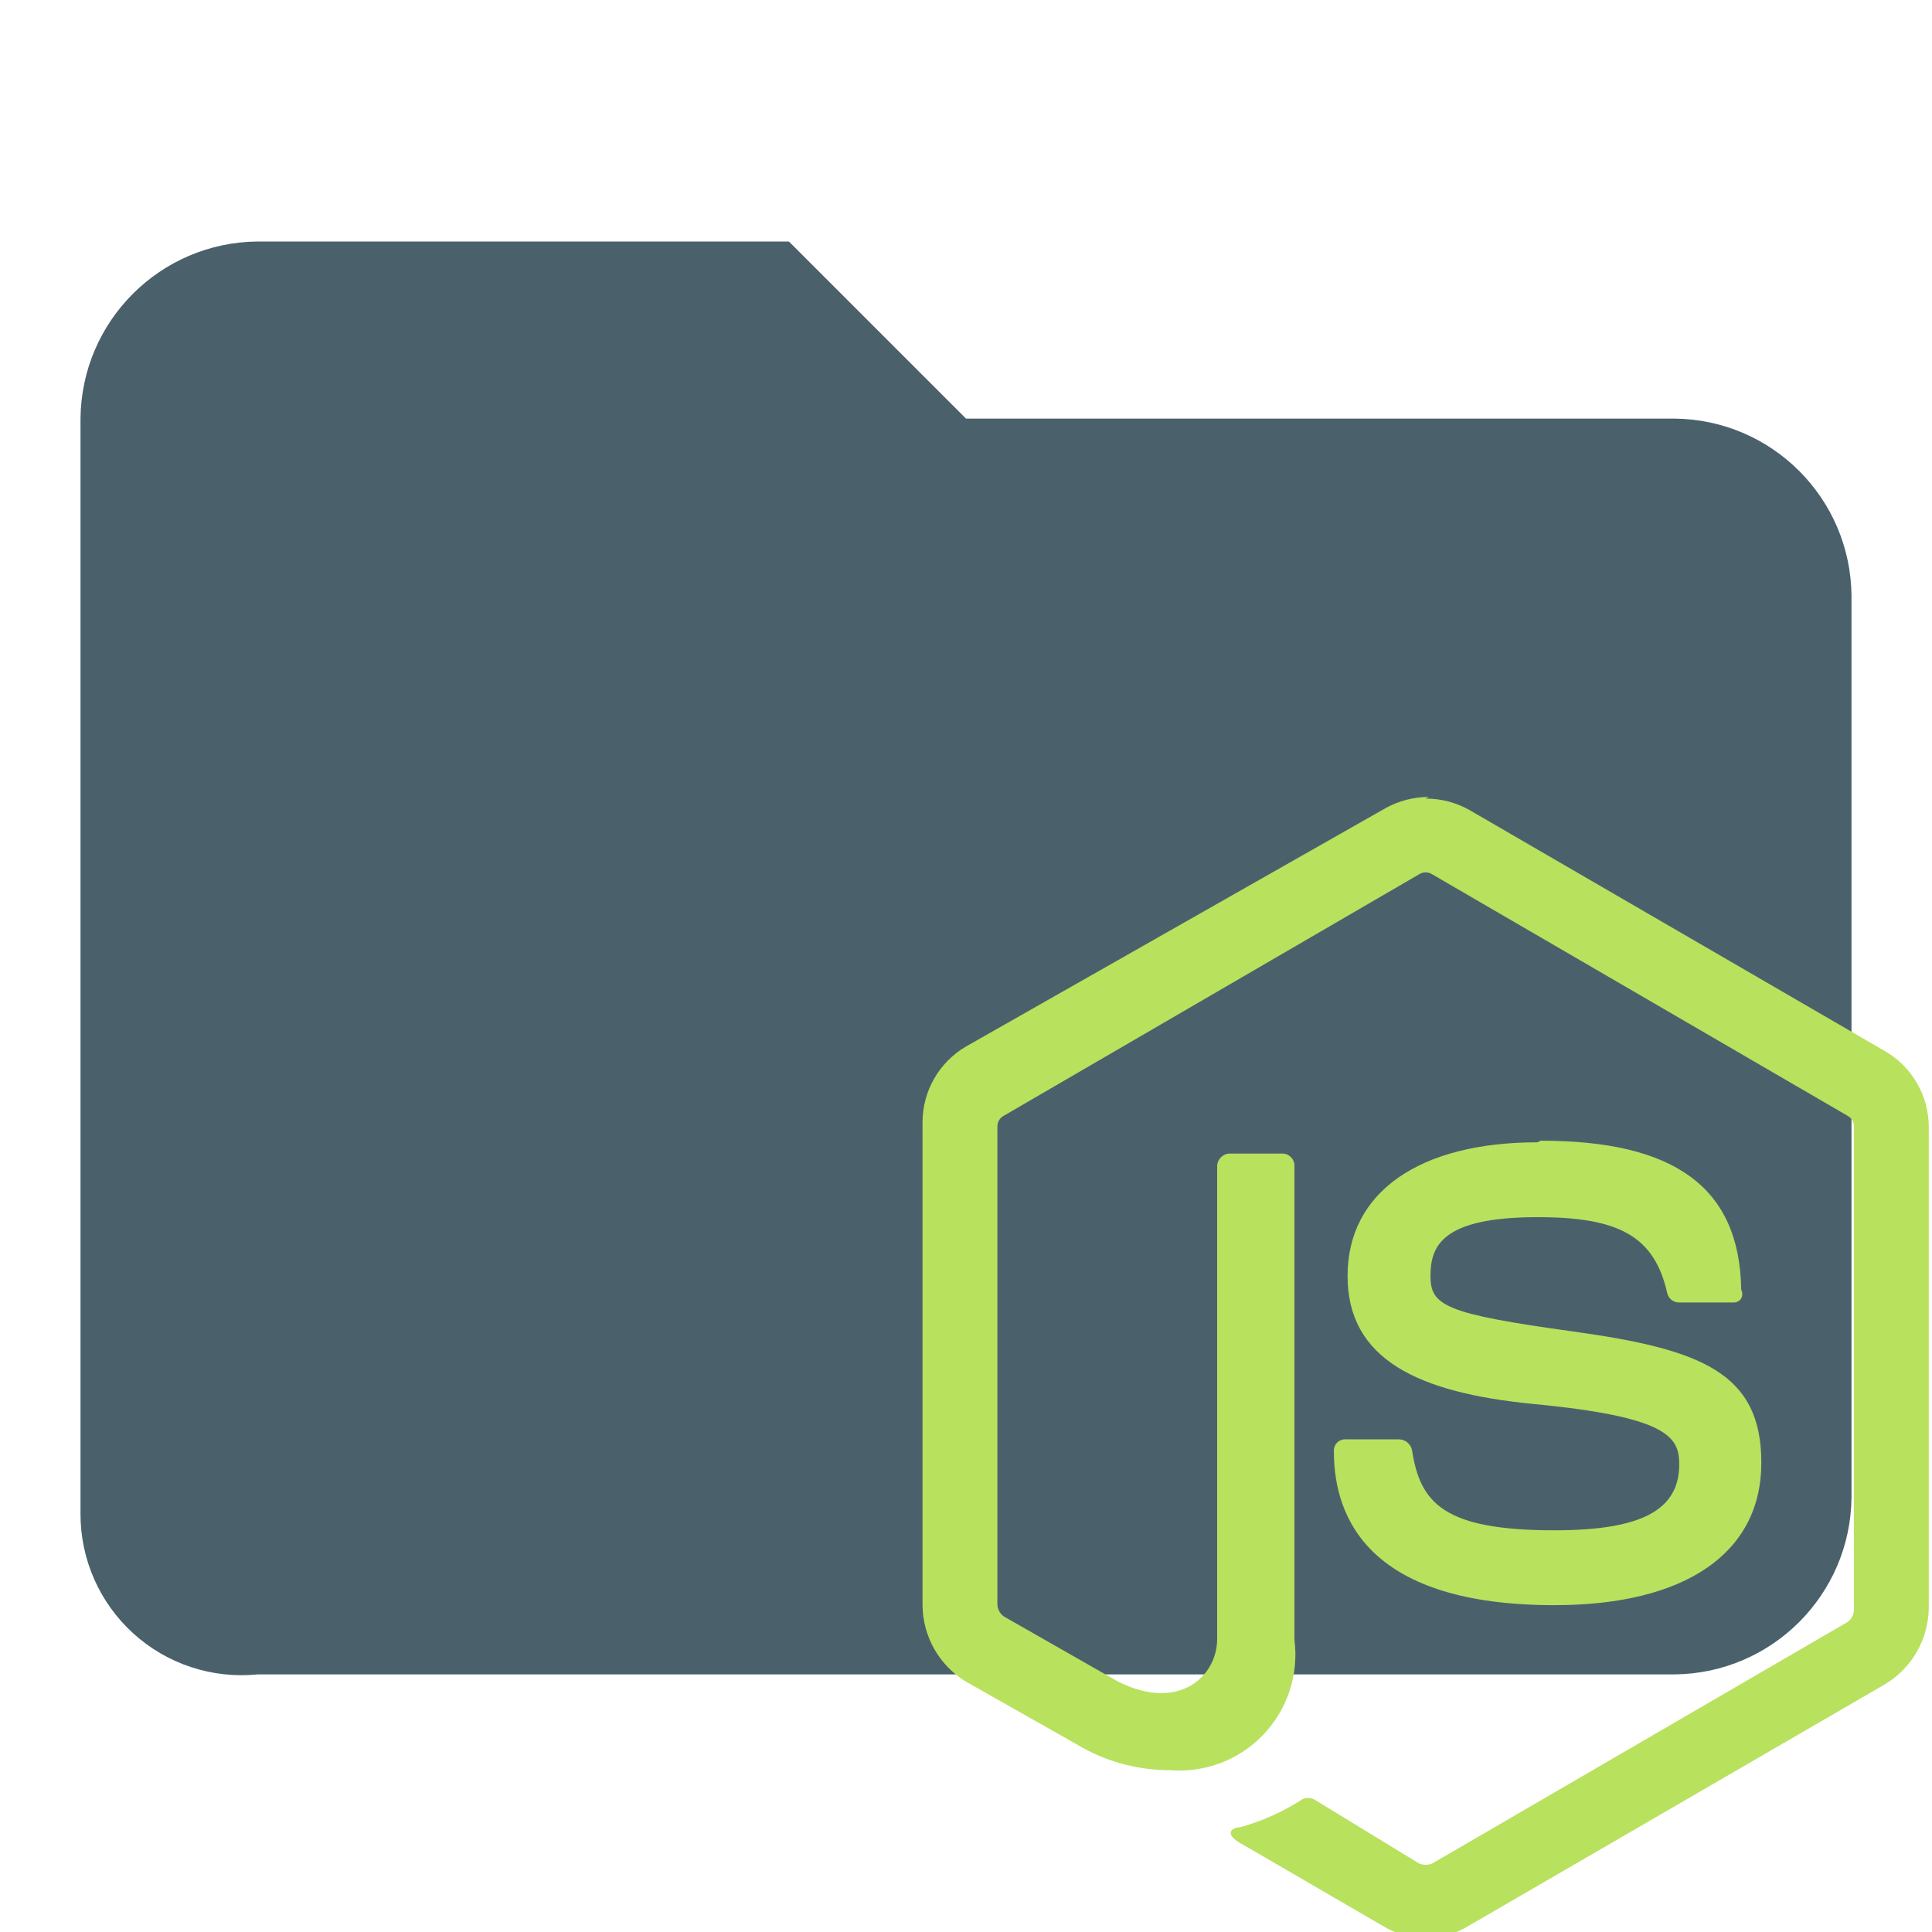
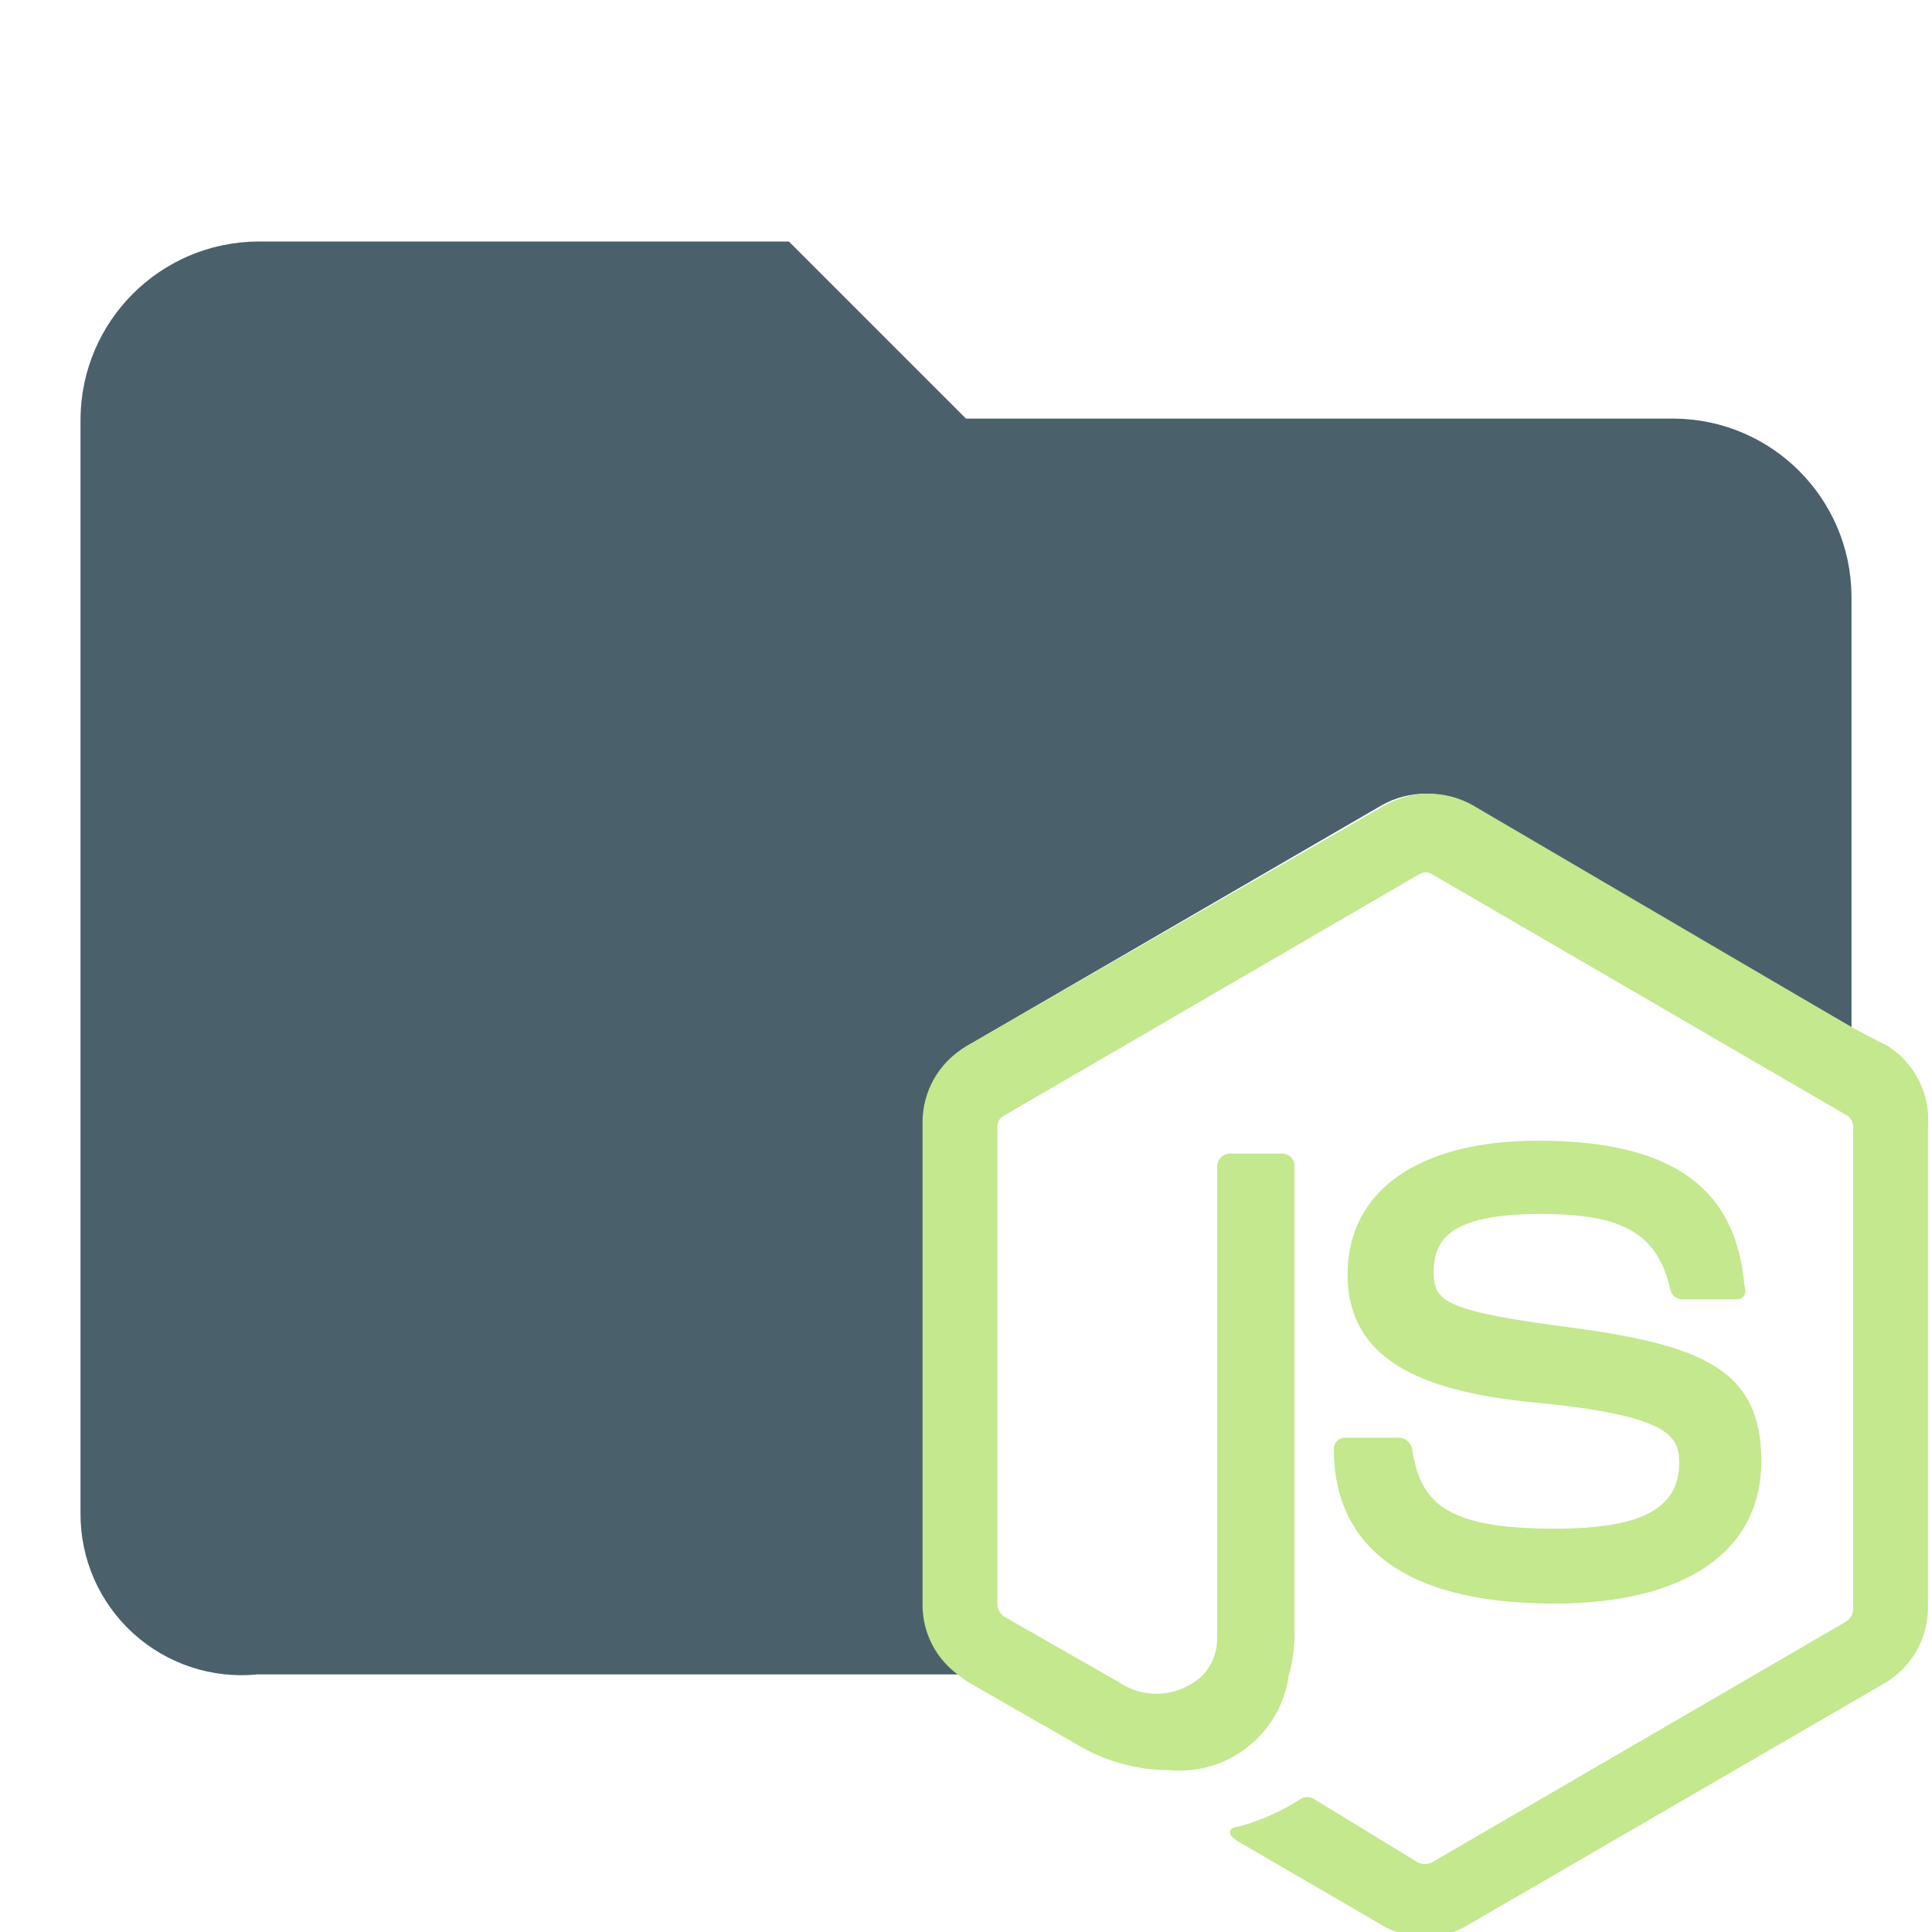
<svg xmlns="http://www.w3.org/2000/svg" id="Layer_1" data-name="Layer 1" viewBox="0 0 24 24">
  <defs>
-     <style>.st0{fill:#4a616c;enable-background:new;}.st1{fill:#B8E15E;}</style>
+     <style>.cls-1{fill:none;}.cls-2{fill:#4a616c;}.cls-3{fill:#c3e88d;}</style>
  </defs>
-   <path class="st0" d="M9.8,3,12,5.2h8.8A2.22,2.22,0,0,1,23,7.4V18.6a2.22,2.22,0,0,1-2.2,2.2H3.2a2,2,0,0,1-2.2-2V5.2A2.22,2.22,0,0,1,3.2,3Z" />
-   <path class="st1" d="M17.75 9.9a1.11 1.11 0 0 0-.54.14L12 13a1.09 1.09 0 0 0-.54.94v6a1.12 1.12 0 0 0 .54.95l1.36.77a2.25 2.25 0 0 0 1.18.33 1.44 1.44 0 0 0 1.54-1.62v-5.89a.15.15 0 0 0-.15-.15h-.65a.16.16 0 0 0-.16.15v5.88c0 .46-.47.91-1.23.53l-1.42-.81a.19.19 0 0 1-.08-.15V14a.15.15 0 0 1 .08-.14l5.16-3a.15.15 0 0 1 .16 0l5.16 3a.15.15 0 0 1 .08.14v6a.19.19 0 0 1-.08.15l-5.16 3a.22.22 0 0 1-.16 0l-1.31-.8a.17.17 0 0 0-.14 0 2.77 2.77 0 0 1-.78.35c-.09 0-.22.08.05.22l1.72 1a1 1 0 0 0 .54.15 1 1 0 0 0 .54-.15l5.17-3a1.12 1.12 0 0 0 .54-.95V14a1.09 1.09 0 0 0-.54-.94l-5.17-3a1.11 1.11 0 0 0-.54-.14m1.39 4.27c-1.47 0-2.36.62-2.36 1.66s.88 1.45 2.3 1.59c1.68.16 1.82.41 1.82.75 0 .57-.47.82-1.55.82-1.38 0-1.67-.34-1.77-1a.17.17 0 0 0-.16-.13h-.66a.14.14 0 0 0-.15.15c0 .86.47 1.91 2.74 1.91 1.63 0 2.57-.65 2.57-1.77s-.75-1.41-2.34-1.63-1.77-.32-1.77-.69.14-.73 1.33-.73c1 0 1.45.23 1.61.94a.15.15 0 0 0 .15.12h.67a.11.11 0 0 0 .1-.05.12.12 0 0 0 0-.11c-.02-1.28-.84-1.85-2.49-1.85z" />
+   <path class="cls-1" d="M13.93,20.89A.83.83,0,0,0,15,20.8H13.77Z" />
+   <path class="cls-2" d="M11.5,19.93V14A1.09,1.09,0,0,1,12,13l5.17-3a1.11,1.11,0,0,1,1.08,0L23,12.76V7.4a2.22,2.22,0,0,0-2.2-2.2H12L9.8,3H3.2A2.22,2.22,0,0,0,1,5.2V18.8a2,2,0,0,0,2.2,2H12A1.07,1.07,0,0,1,11.5,19.93Z" />
+   <path class="cls-3" d="M23.46,13,23,12.76,18.29,10a1.11,1.11,0,0,0-1.08,0L12,13a1.09,1.09,0,0,0-.54.94v6a1.07,1.07,0,0,0,.45.87l.09.07,1.36.78a2.25,2.25,0,0,0,1.18.33,1.37,1.37,0,0,0,1.47-1.18,1.93,1.93,0,0,0,.07-.44V14.48a.15.15,0,0,0-.15-.15h-.65a.16.16,0,0,0-.16.15v5.88a.66.66,0,0,1-.17.44.83.83,0,0,1-1.06.09l-.16-.09-1.26-.72a.19.19,0,0,1-.08-.15V14a.15.15,0,0,1,.08-.14l5.16-3a.15.15,0,0,1,.16,0l5.16,3h0a.17.17,0,0,1,.07.13v6a.19.19,0,0,1-.08.15l-5.16,3a.22.22,0,0,1-.16,0l-1.31-.8a.17.17,0,0,0-.14,0,2.77,2.77,0,0,1-.78.35c-.09,0-.22.08.05.22l1.72,1a1,1,0,0,0,.54.15,1,1,0,0,0,.54-.15l5.17-3a1.09,1.09,0,0,0,.54-.94V14A1.09,1.09,0,0,0,23.46,13Z" />
+   <path class="cls-3" d="M19.58,16.5c-1.61-.21-1.77-.32-1.77-.69s.14-.73,1.33-.73c1,0,1.45.23,1.61.94a.15.15,0,0,0,.15.12h.67a.11.11,0,0,0,.1-.05.12.12,0,0,0,0-.11c-.1-1.24-.92-1.81-2.57-1.81-1.47,0-2.36.62-2.36,1.66s.88,1.45,2.3,1.59c1.68.16,1.82.41,1.82.75,0,.57-.47.82-1.55.82-1.38,0-1.67-.34-1.77-1a.17.17,0,0,0-.16-.13h-.66a.14.14,0,0,0-.15.15c0,.86.47,1.91,2.74,1.91,1.63,0,2.57-.65,2.57-1.77S21.17,16.72,19.58,16.5Z" />
</svg>
